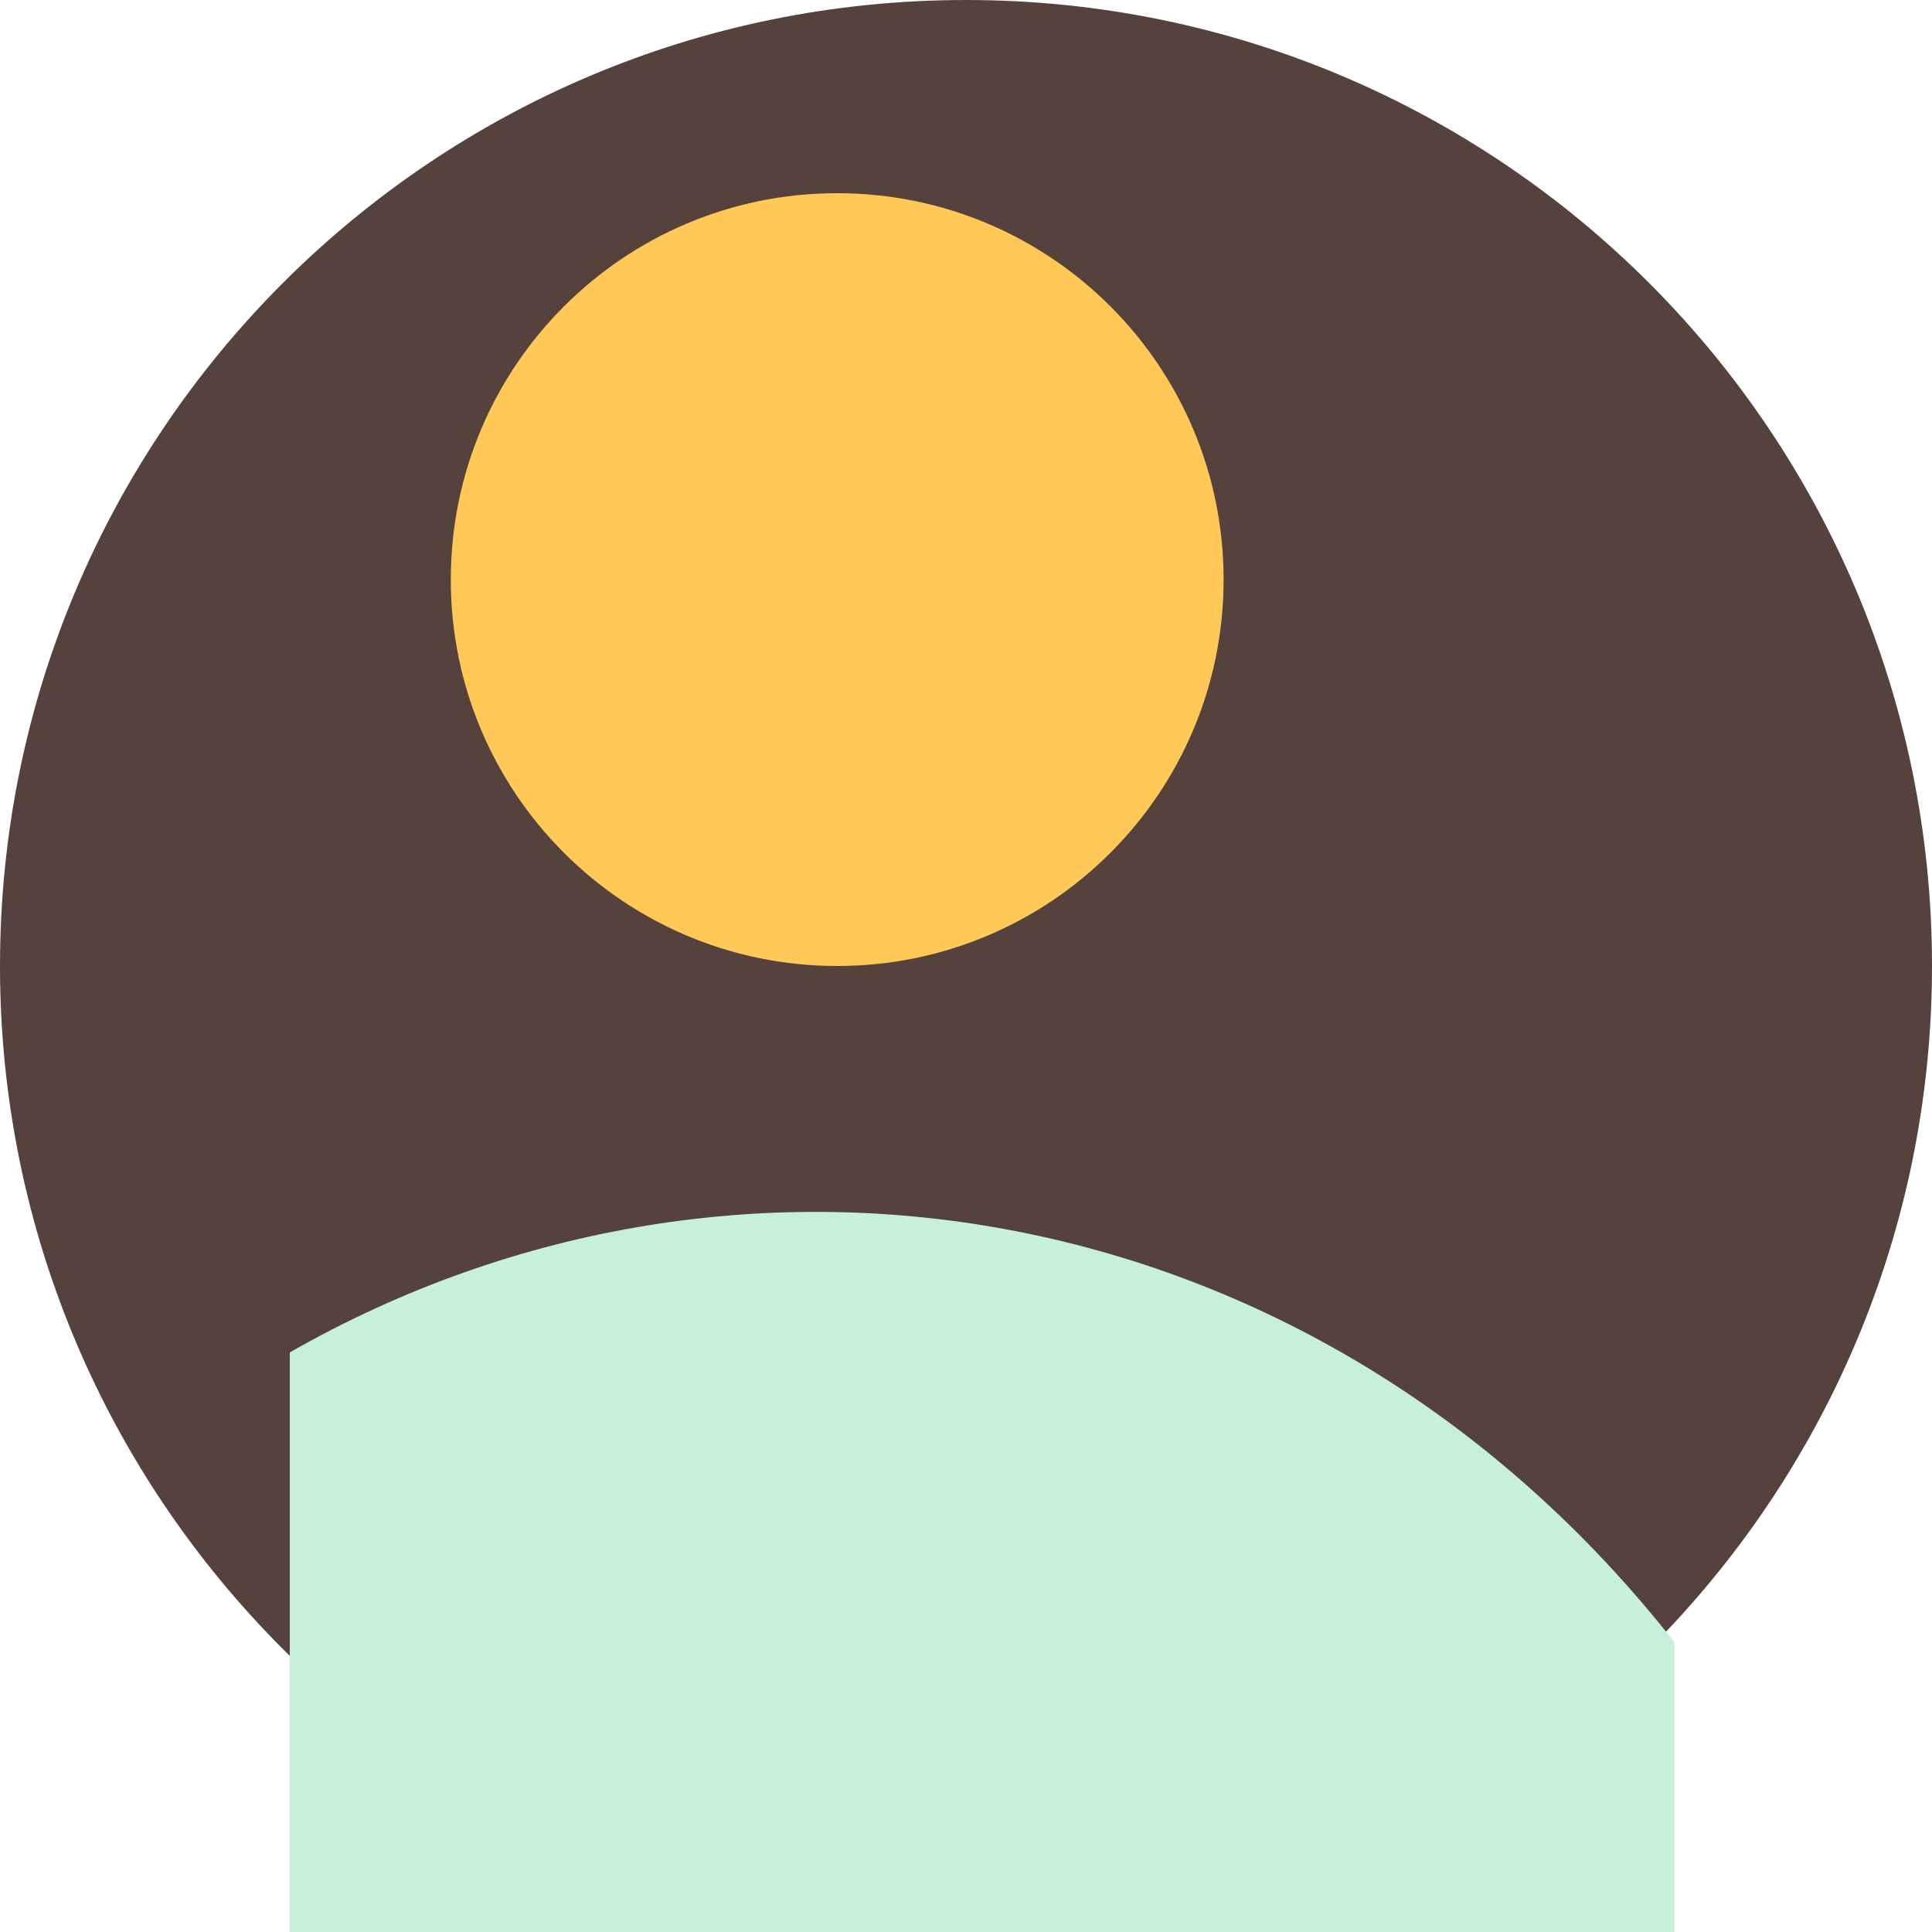
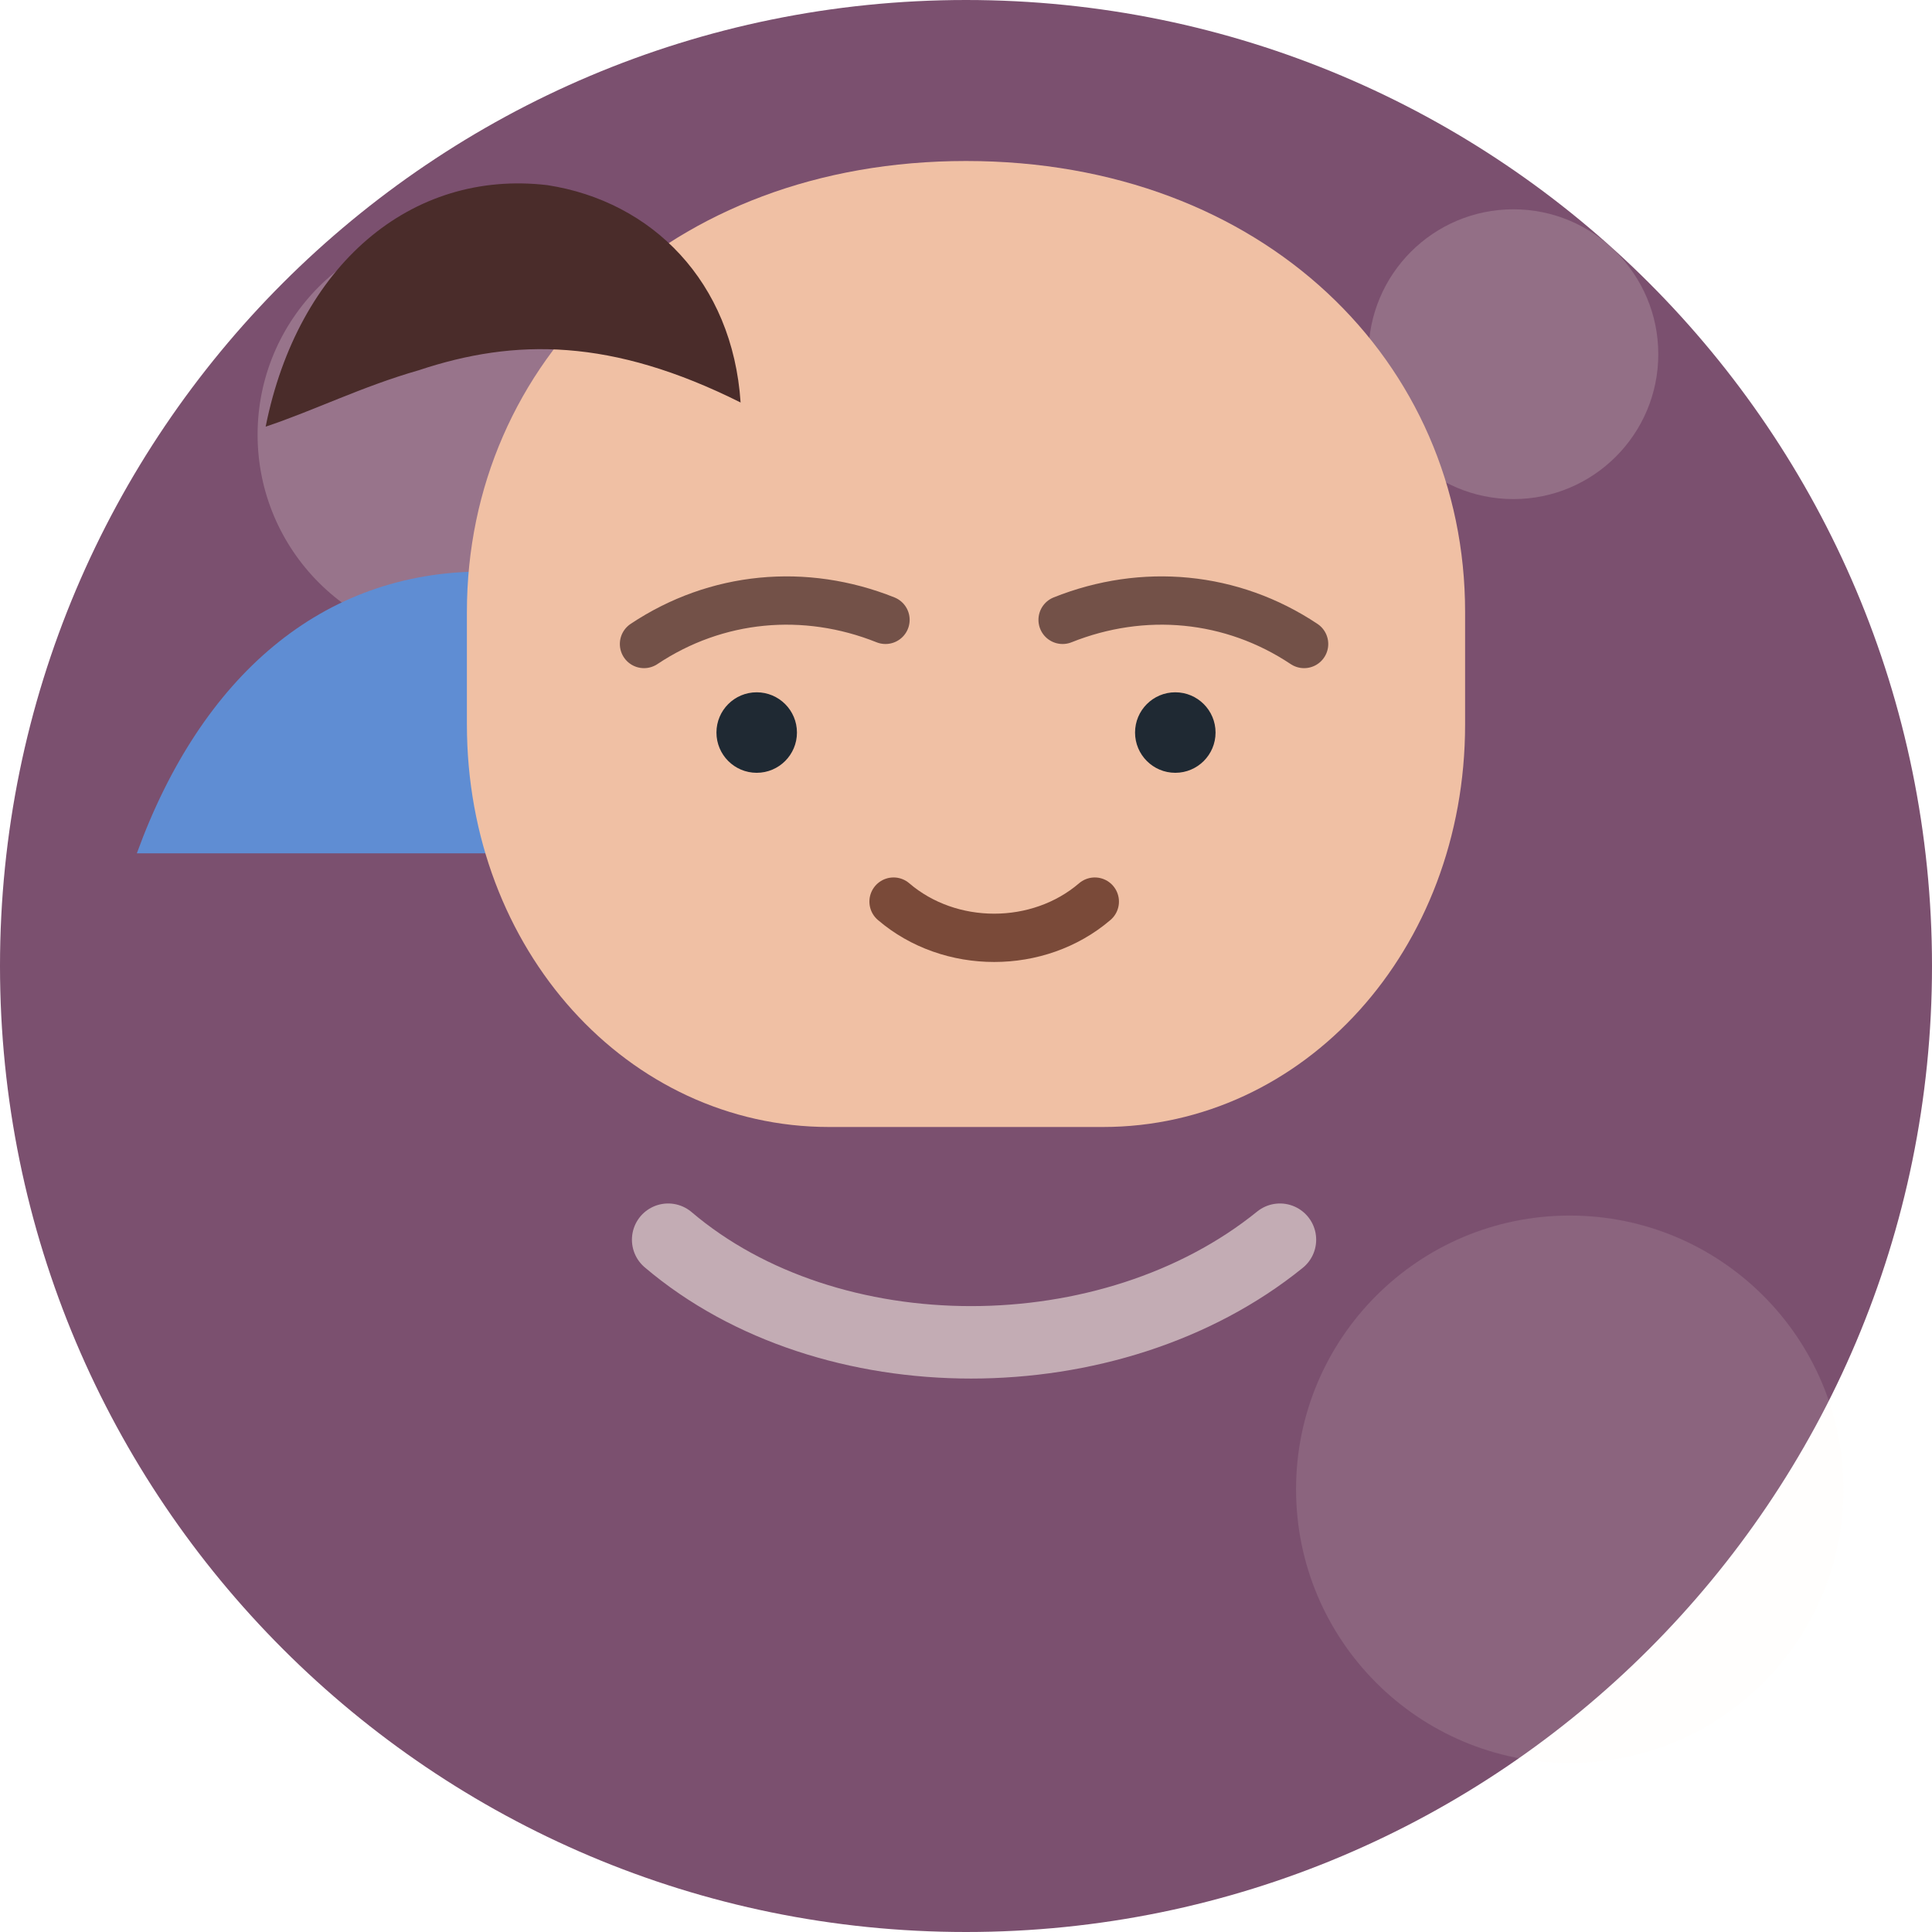
- <svg xmlns="http://www.w3.org/2000/svg" viewBox="0 0 120 120">
-   <rect width="120" height="120" rx="60" fill="#55423d" />
-   <circle cx="52" cy="36" r="24" fill="#ffc857" />
-   <path d="M18 84c28-16 64-10 86 18v18H18z" fill="#c7f0db" />
+ <svg xmlns="http://www.w3.org/2000/svg" viewBox="0 0 240 240" role="img" aria-label="default avatar 06">
+   <rect width="240" height="240" rx="120" fill="#7b506f" />
+   <circle cx="58" cy="54" r="26" fill="#fff7ed" opacity=".22" />
+   <circle cx="188" cy="44" r="18" fill="#fff7ed" opacity=".18" />
+   <circle cx="195" cy="185" r="34" fill="#fff7ed" opacity=".12" />
+   <path d="M60 71c-20 0-35 13-43 35h86c-8-22-23-35-43-35z" fill="#5f8dd3" />
+   <path d="M58 90c0 28 20 50 45 50h34c25 0 45-22 45-50V76c0-31-25-56-62-56S58 45 58 76v14z" fill="#f0c0a4" />
+   <path d="M33 53c4-20 18-32 35-30 13 2 23 12 24 27-16-8-28-8-40-4-7 2-13 5-19 7z" fill="#4a2c2a" />
+   <circle cx="94" cy="91" r="5" fill="#1f2933" />
+   <circle cx="146" cy="91" r="5" fill="#1f2933" />
+   <path d="M111 112c7 6 18 6 25 0" fill="none" stroke="#7a4a39" stroke-width="6" stroke-linecap="round" />
+   <path d="M80 80c9-6 20-7 30-3" fill="none" stroke="#4a2c2a" stroke-width="6" stroke-linecap="round" opacity=".75" />
+   <path d="M132 77c10-4 21-3 30 3" fill="none" stroke="#4a2c2a" stroke-width="6" stroke-linecap="round" opacity=".75" />
+   <path d="M83 154c20 17 55 17 76 0" fill="none" stroke="#fff7ed" stroke-width="9" stroke-linecap="round" opacity=".55" />
</svg>
